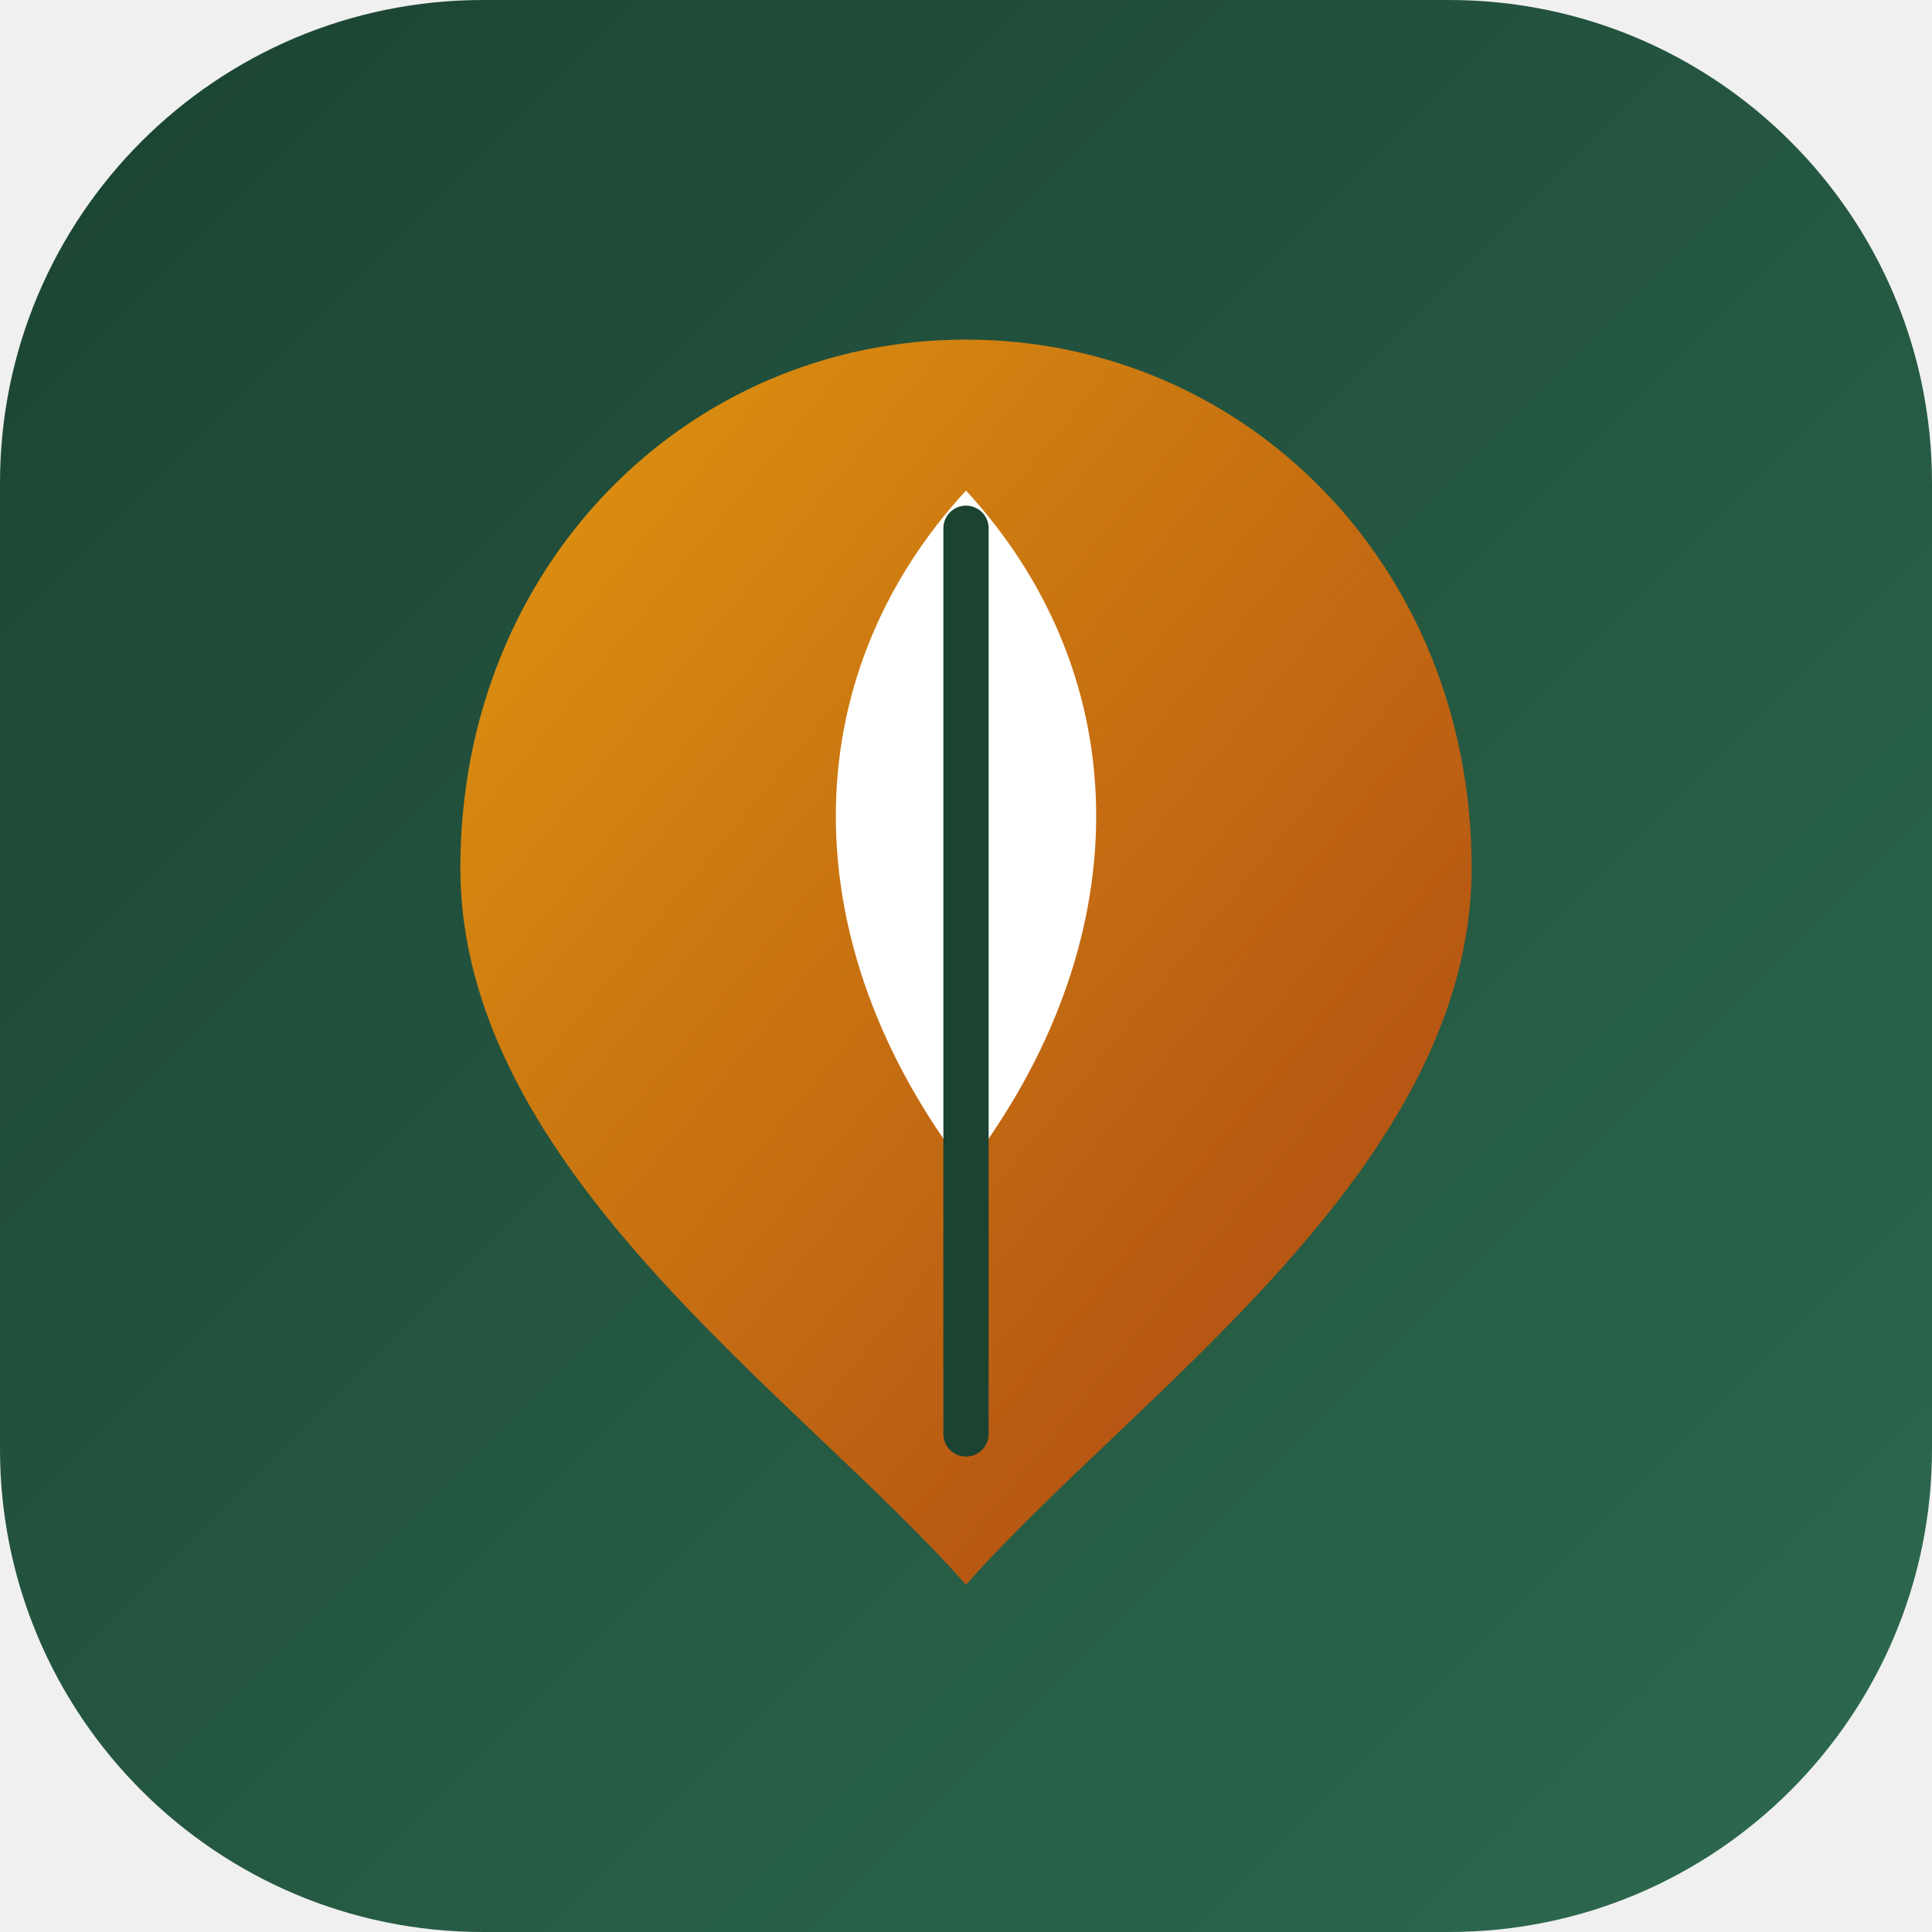
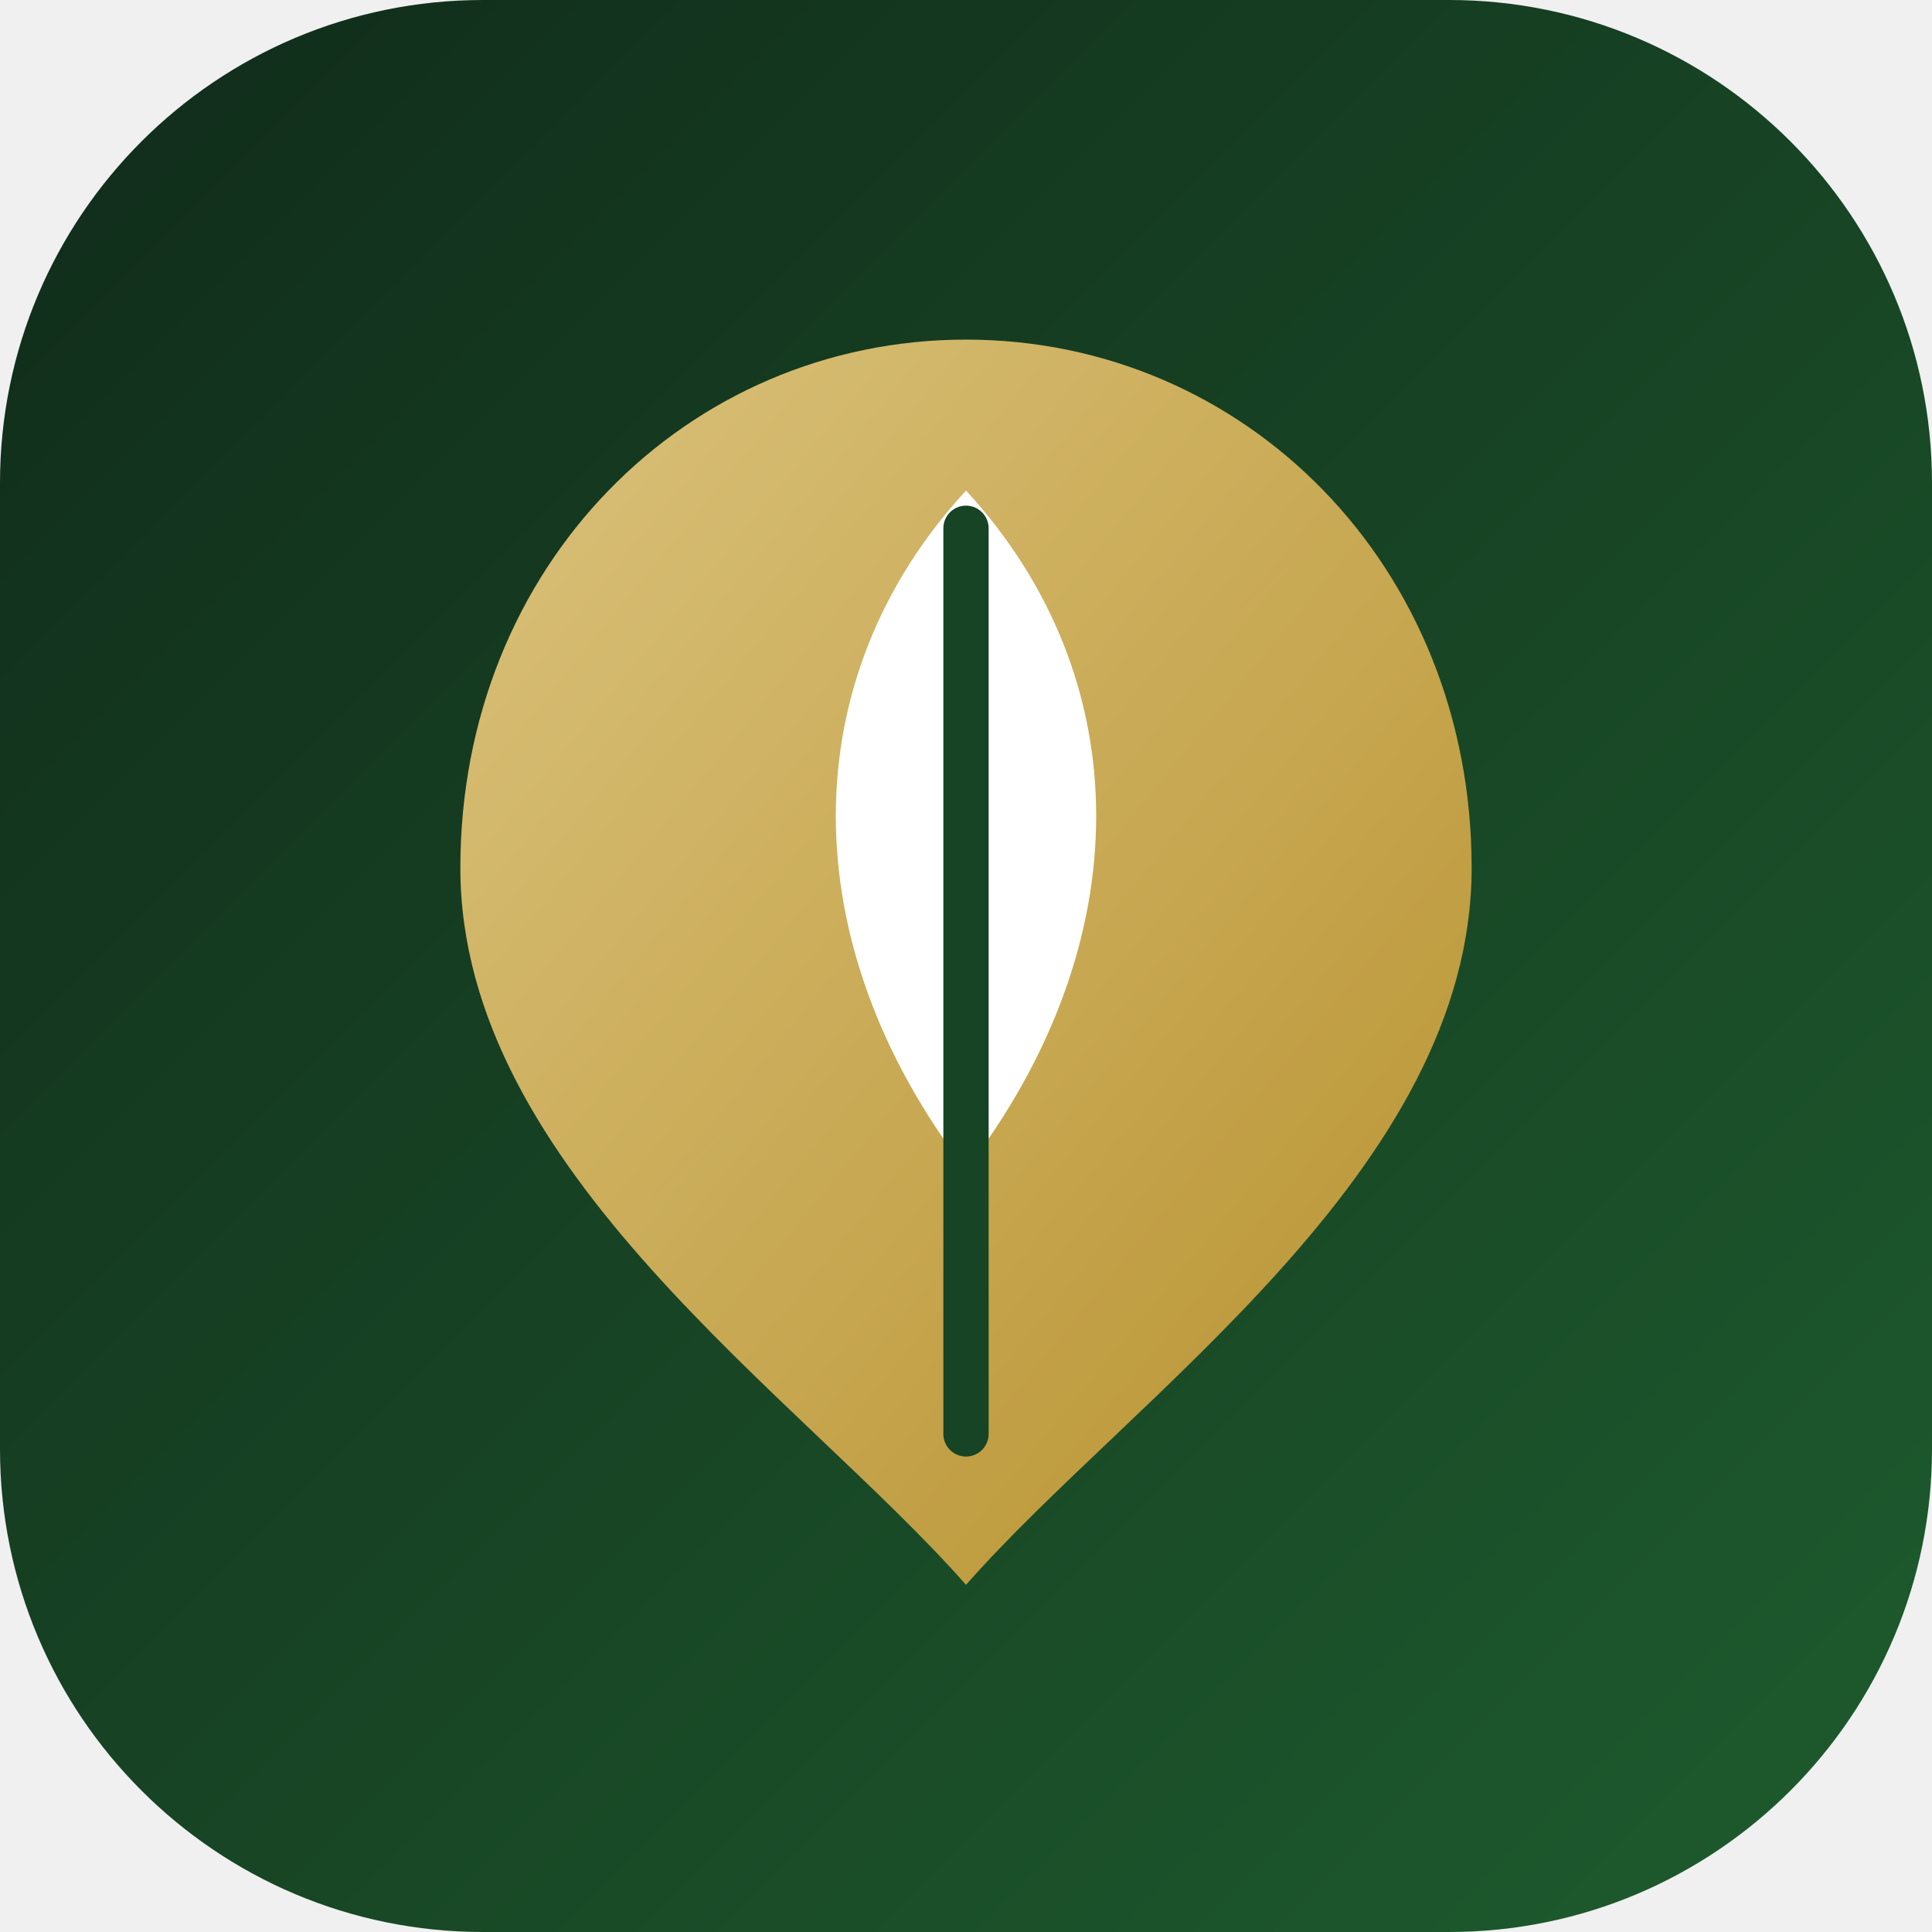
<svg xmlns="http://www.w3.org/2000/svg" viewBox="0 0 512 512" width="512" height="512">
  <defs>
    <linearGradient id="bgGrad" x1="0%" y1="0%" x2="100%" y2="100%">
-       <stop offset="0%" stop-color="#1b4332" />
-       <stop offset="100%" stop-color="#2d6a4f" />
+       <stop offset="0%" stop-color="#102b1a" />
+       <stop offset="100%" stop-color="#1e5c2e" />
    </linearGradient>
    <linearGradient id="accentGrad" x1="0%" y1="0%" x2="100%" y2="100%">
-       <stop offset="0%" stop-color="#f59e0b" />
-       <stop offset="100%" stop-color="#b7410e" />
+       <stop offset="0%" stop-color="#f0d287" />
+       <stop offset="100%" stop-color="#c9982e" />
    </linearGradient>
  </defs>
  <rect width="512" height="512" rx="128" fill="url(#bgGrad)" />
  <path d="M256 90 C 330 90, 390 150, 390 230 C 390 310, 300 370, 256 420 C 212 370, 122 310, 122 230 C 122 150, 182 90, 256 90 Z" fill="url(#accentGrad)" opacity="0.9" />
  <path d="M256 130 C 210 180, 210 250, 256 310 C 302 250, 302 180, 256 130 Z" fill="#ffffff" />
-   <path d="M256 140 L 256 380" stroke="#1b4332" stroke-width="12" stroke-linecap="round" />
+   <path d="M256 140 L 256 380" stroke="#164425" stroke-width="12" stroke-linecap="round" />
</svg>
